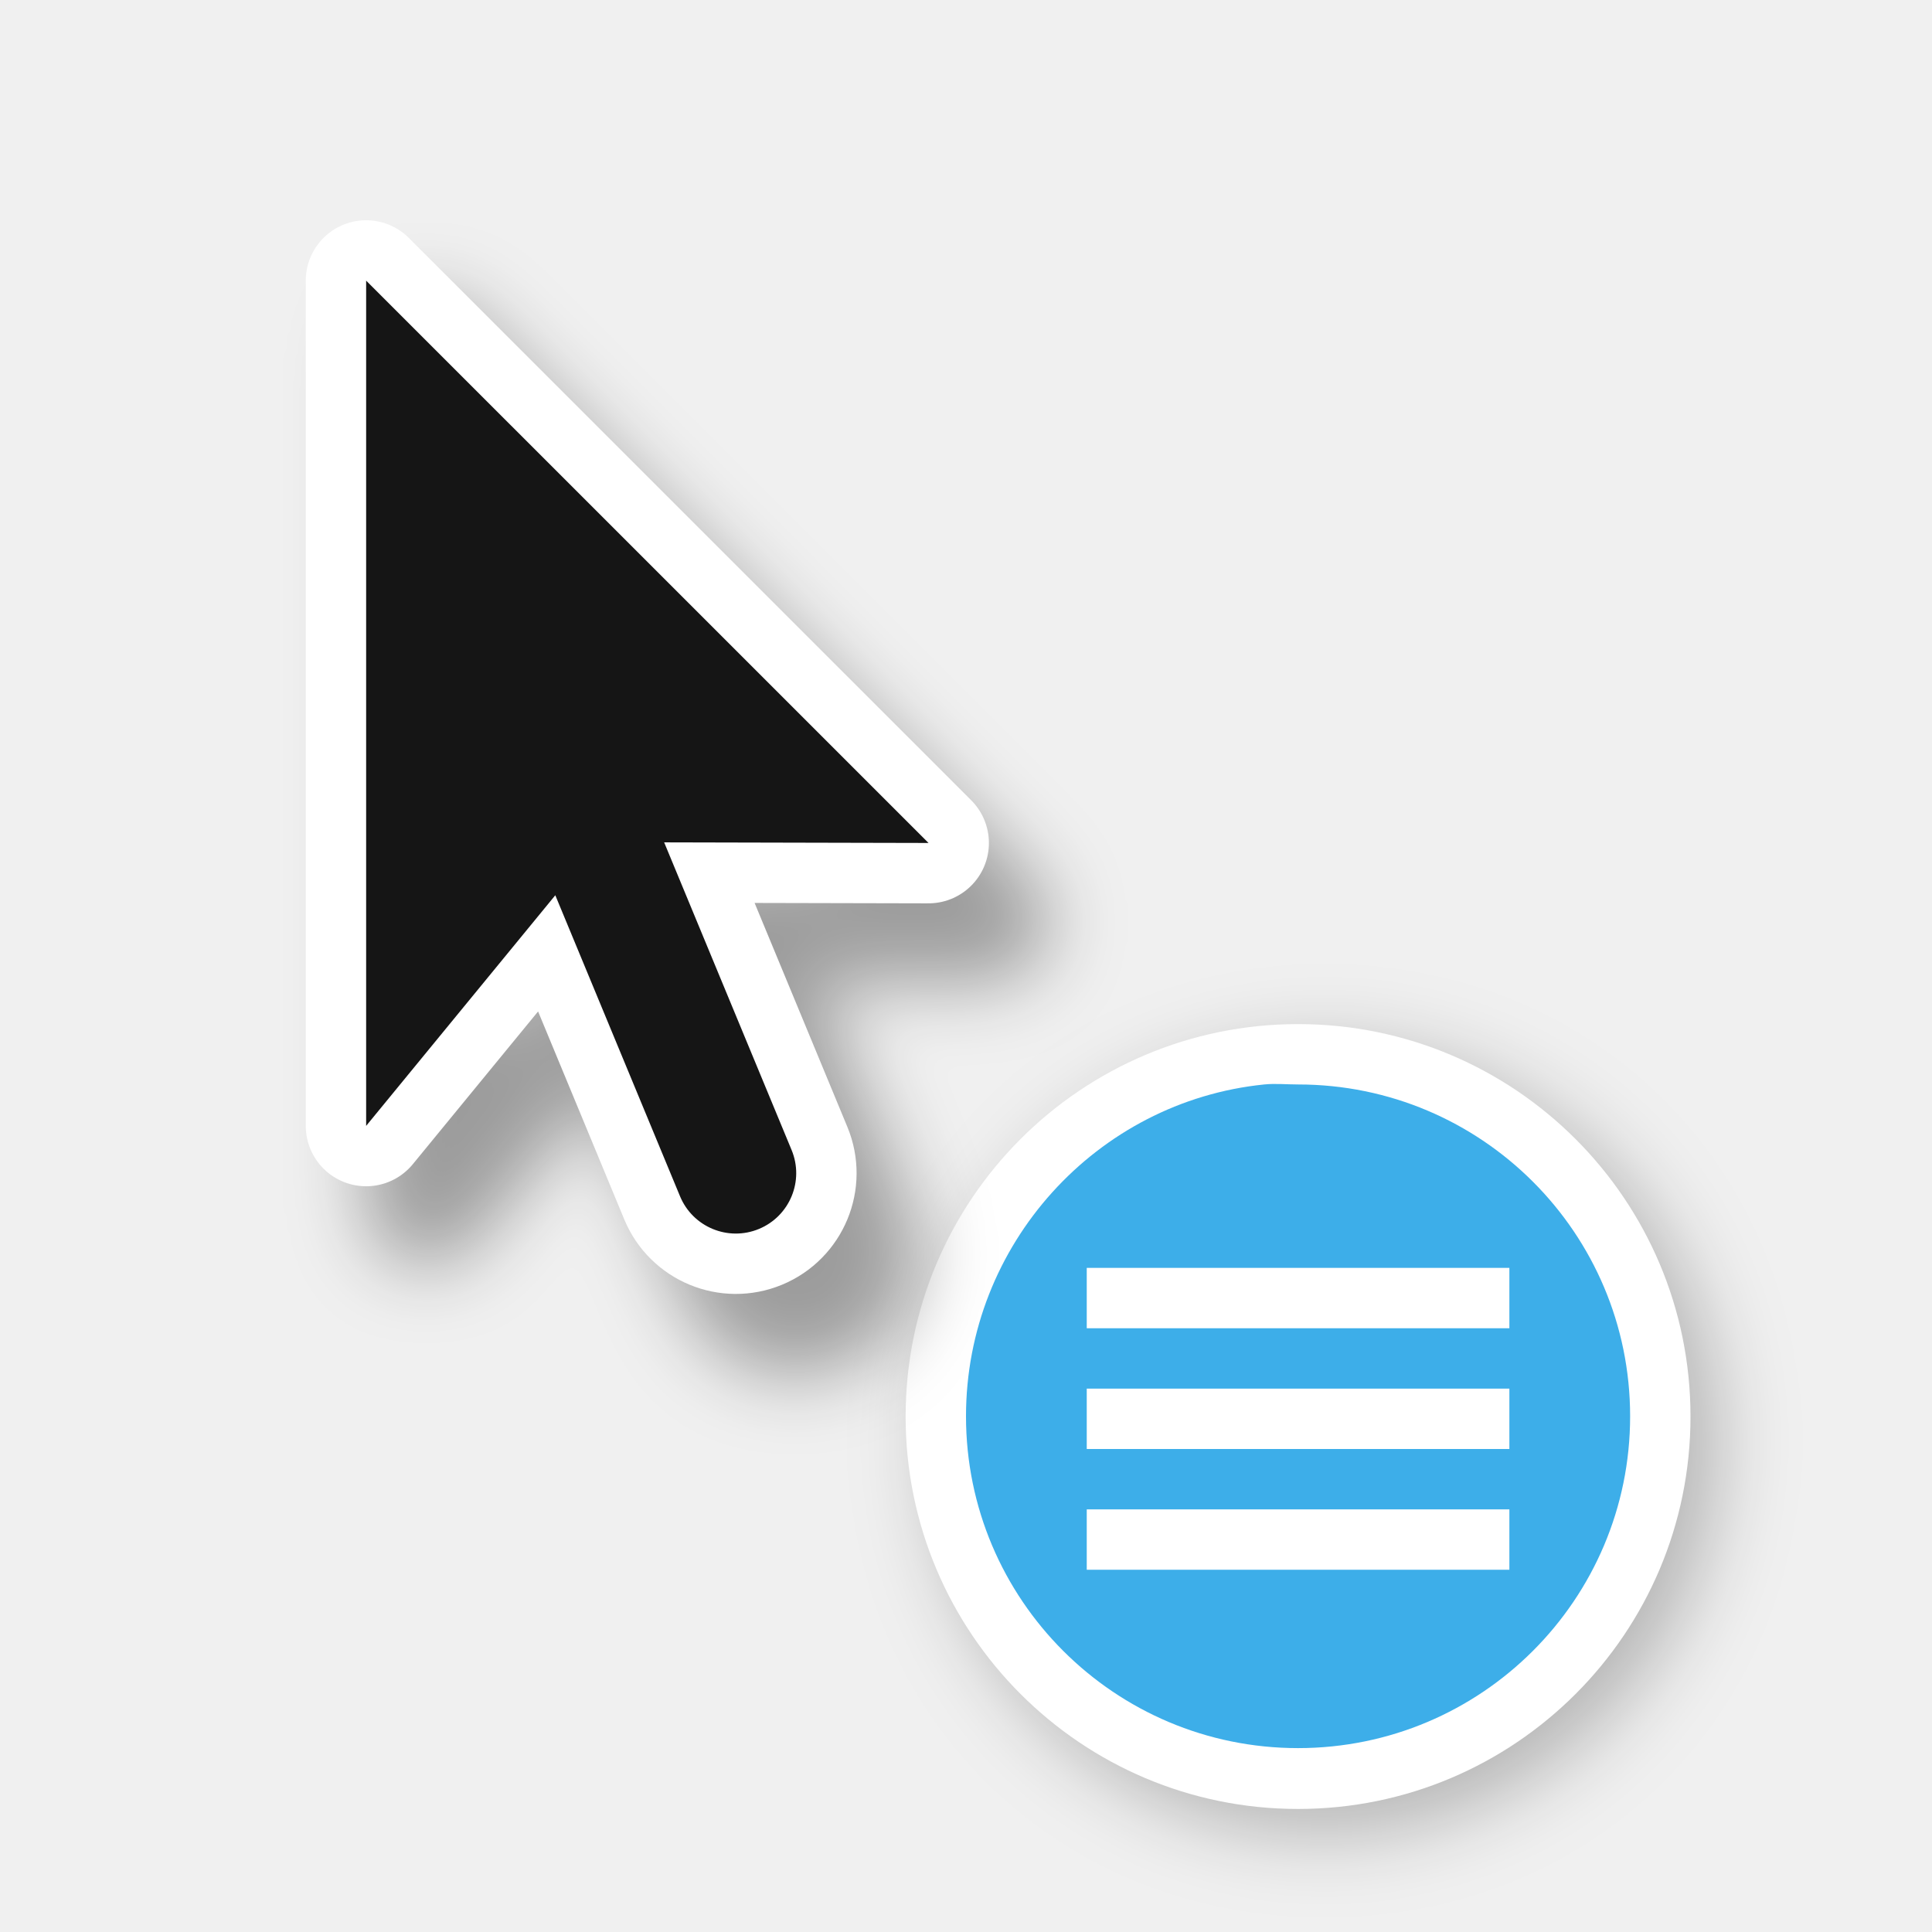
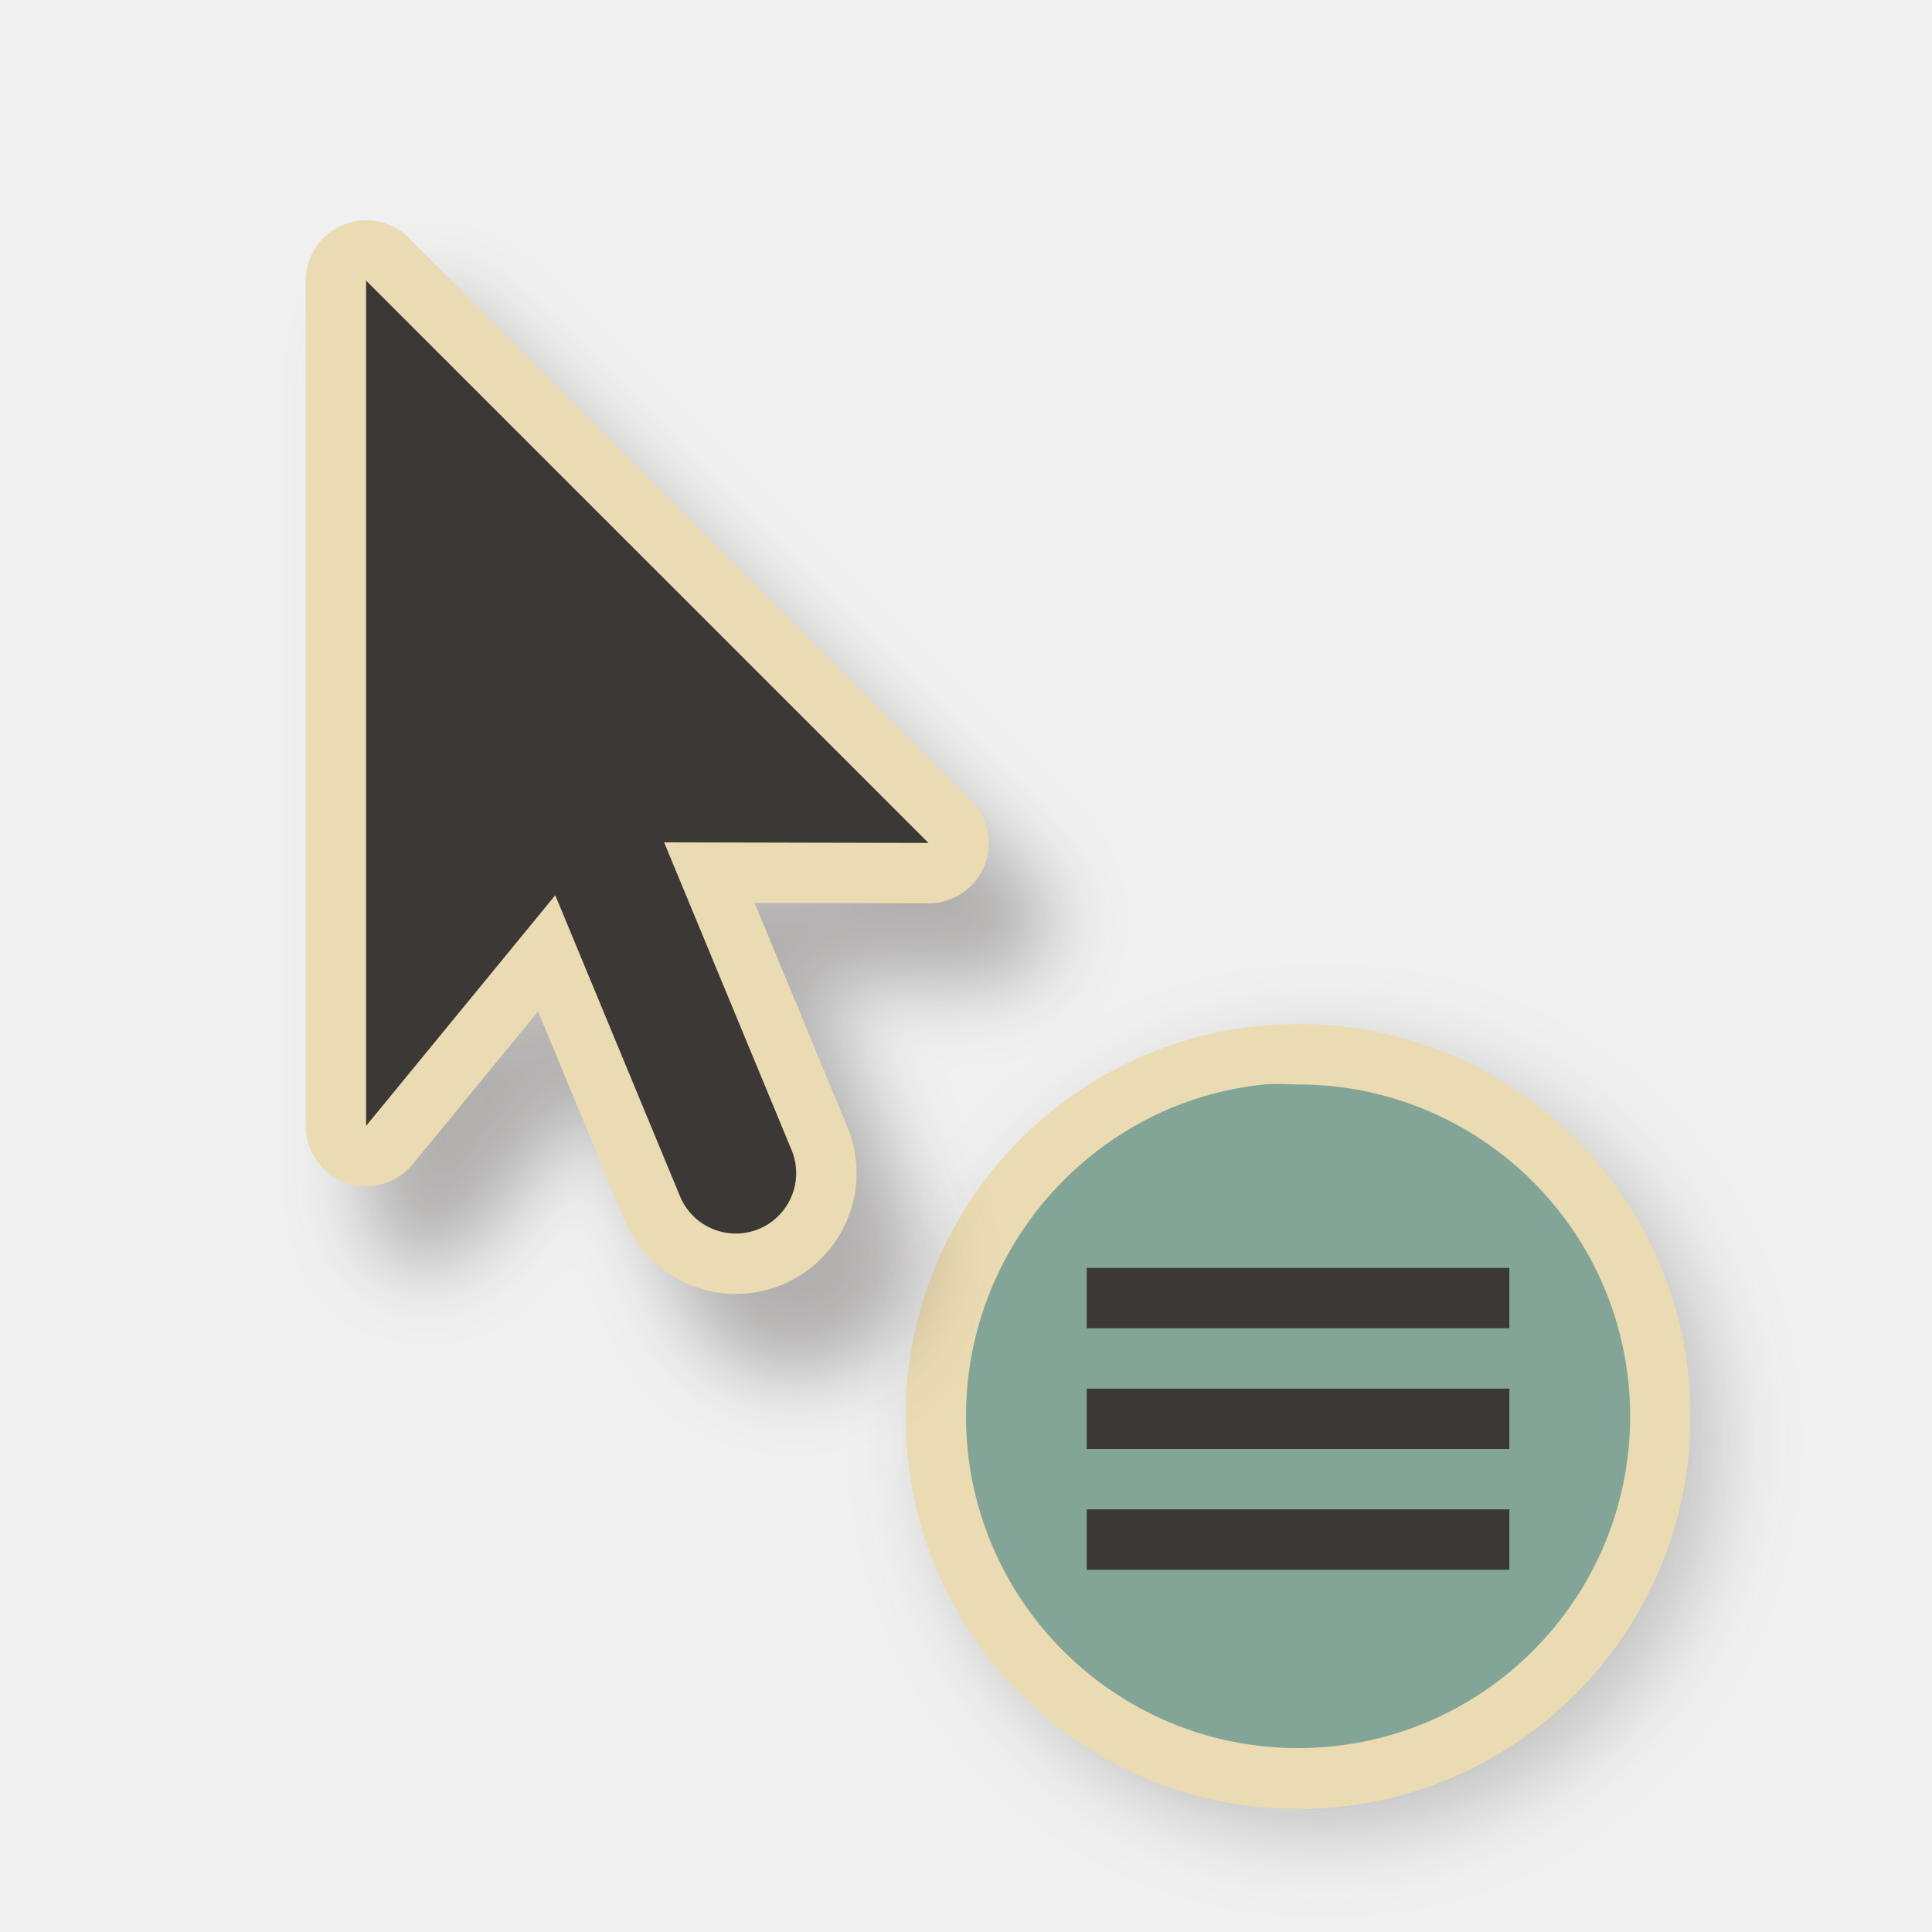
- <svg xmlns="http://www.w3.org/2000/svg" width="32" height="32" version="1.1" viewBox="0 0 32 32">
-   <defs>
-     <filter id="a" x="-.12" y="-.12" width="1.24" height="1.24" color-interpolation-filters="sRGB">
-       <feGaussianBlur stdDeviation="0.65" />
-     </filter>
-     <filter id="b" x="-.162" y="-.095" width="1.324" height="1.191" color-interpolation-filters="sRGB">
-       <feGaussianBlur stdDeviation="0.628" />
-     </filter>
-   </defs>
-   <g transform="translate(0 -1020.4)">
-     <g transform="translate(0 -.0378)">
-       <circle cx="21.94" cy="1044.3" r="6.5" filter="url(#a)" opacity=".25" />
-       <circle cx="21.5" cy="1043.9" r="6.5" fill="#fff" />
-       <g transform="translate(-.93555 1021.4)">
-         <path d="m7.984 4a1 1 0 0 0-0.984 1v14a1 1 0 0 0 1.773 0.635l2.074-2.529 1.422 3.43c0.218 0.547 0.67 0.981 1.172 1.158 0.502 0.177 1.014 0.133 1.453-0.049 0.439-0.182 0.833-0.512 1.062-0.992s0.241-1.107 0.008-1.648l-1.531-3.695 2.879 0.006a1 1 0 0 0 0.709-1.707l-9.314-9.315a1 1 0 0 0-0.723-0.293zm1.016 3.414 5.894 5.894-1.957-0.004a1 1 0 0 0-0.926 1.383l0.045 0.109a1 1 0 0 0-1.697-0.252l-1.359 1.658z" color="#000000" color-rendering="auto" dominant-baseline="auto" fill-rule="evenodd" filter="url(#b)" image-rendering="auto" opacity=".35" shape-rendering="auto" solid-color="#000000" style="font-feature-settings:normal;font-variant-alternates:normal;font-variant-caps:normal;font-variant-ligatures:normal;font-variant-numeric:normal;font-variant-position:normal;isolation:auto;mix-blend-mode:normal;shape-padding:0;text-decoration-color:#000000;text-decoration-line:none;text-decoration-style:solid;text-indent:0;text-orientation:mixed;text-transform:none;white-space:normal" />
-         <path d="m7 3.686v14l3.133-3.82 2.066 4.986a1 1 0 1 0 1.848-0.766l-2.111-5.096 4.379 0.01z" fill="none" stroke="#fff" stroke-linecap="round" stroke-linejoin="round" stroke-width="2" />
-         <path d="m7 3.686v14l3.133-3.82 2.066 4.986a1 1 0 1 0 1.848-0.766l-2.111-5.096 4.379 0.01z" fill="#151515" fill-rule="evenodd" />
-         <rect width="24" height="24" fill="none" opacity=".2" />
+ <svg xmlns="http://www.w3.org/2000/svg" width="288" height="288">
+   <svg width="288" height="288" viewBox="0 0 32 32">
+     <defs>
+       <filter id="a" width="1.24" height="1.24" x="-.12" y="-.12" color-interpolation-filters="sRGB">
+         <feGaussianBlur stdDeviation=".65" />
+       </filter>
+       <filter id="b" width="1.324" height="1.191" x="-.162" y="-.095" color-interpolation-filters="sRGB">
+         <feGaussianBlur stdDeviation=".628" />
+       </filter>
+     </defs>
+     <g fill="#3c3836" class="color000 svgShape" transform="translate(0 -1020.4)">
+       <g class="color000 svgShape" transform="translate(0 -.038)">
+         <circle cx="21.94" cy="1044.3" r="6.5" class="color000 svgShape" filter="url(#a)" opacity=".25" />
+         <circle cx="21.5" cy="1043.9" r="6.5" fill="#ebdbb2" class="colorfff svgShape" />
+         <g class="color000 svgShape" transform="translate(-.936 1021.4)">
+           <path style="font-feature-settings:normal;font-variant-alternates:normal;font-variant-caps:normal;font-variant-ligatures:normal;font-variant-numeric:normal;font-variant-position:normal;isolation:auto;mix-blend-mode:normal;shape-padding:0;text-decoration-color:#000;text-decoration-line:none;text-decoration-style:solid;text-indent:0;text-orientation:mixed;text-transform:none;white-space:normal" fill-rule="evenodd" d="m7.984 4a1 1 0 0 0-0.984 1v14a1 1 0 0 0 1.773 0.635l2.074-2.529 1.422 3.43c0.218 0.547 0.67 0.981 1.172 1.158 0.502 0.177 1.014 0.133 1.453-0.049 0.439-0.182 0.833-0.512 1.062-0.992s0.241-1.107 0.008-1.648l-1.531-3.695 2.879 0.006a1 1 0 0 0 0.709-1.707l-9.314-9.315a1 1 0 0 0-0.723-0.293zm1.016 3.414 5.894 5.894-1.957-0.004a1 1 0 0 0-0.926 1.383l0.045 0.109a1 1 0 0 0-1.697-0.252l-1.359 1.658z" class="color000 svgShape" color="#000" filter="url(#b)" opacity=".35" />
+           <path fill="none" stroke="#ebdbb2" stroke-linecap="round" stroke-linejoin="round" stroke-width="2" d="m7 3.686v14l3.133-3.82 2.066 4.986a1 1 0 1 0 1.848-0.766l-2.111-5.096 4.379 0.01z" class="colorStrokefff svgStroke" />
+           <path fill-rule="evenodd" d="m7 3.686v14l3.133-3.82 2.066 4.986a1 1 0 1 0 1.848-0.766l-2.111-5.096 4.379 0.01z" class="color151515 svgShape" />
+           <rect width="24" height="24" fill="none" opacity=".2" />
+         </g>
+         <path fill="#83a598" d="m20.938 1038.4c-2.773 0.281-4.938 2.65-4.938 5.496 0 3.035 2.462 5.496 5.5 5.496s5.5-2.461 5.5-5.496-2.462-5.496-5.5-5.496c-0.19 0-0.378-0.019-0.562 0z" class="color3daee9 svgShape" />
      </g>
-       <path d="m20.938 1038.4c-2.773 0.281-4.938 2.65-4.938 5.496 0 3.035 2.462 5.496 5.5 5.496s5.5-2.461 5.5-5.496-2.462-5.496-5.5-5.496c-0.19 0-0.378-0.019-0.562 0z" fill="#3daee9" />
+       <g fill="#ebdbb2" class="colorfff svgShape">
+         <rect width="7" height="1" x="18" y="1041.4" fill="#3c3836" class="color000 svgShape" paint-order="stroke fill markers" />
+         <rect width="7" height="1" x="18" y="1043.4" fill="#3c3836" class="color000 svgShape" paint-order="stroke fill markers" />
+         <rect width="7" height="1" x="18" y="1045.4" fill="#3c3836" class="color000 svgShape" paint-order="stroke fill markers" />
+       </g>
    </g>
-     <g fill="#fff">
-       <rect x="18" y="1041.4" width="7" height="1" style="paint-order:stroke fill markers" />
-       <rect x="18" y="1043.4" width="7" height="1" style="paint-order:stroke fill markers" />
-       <rect x="18" y="1045.4" width="7" height="1" style="paint-order:stroke fill markers" />
-     </g>
-   </g>
+   </svg>
</svg>
